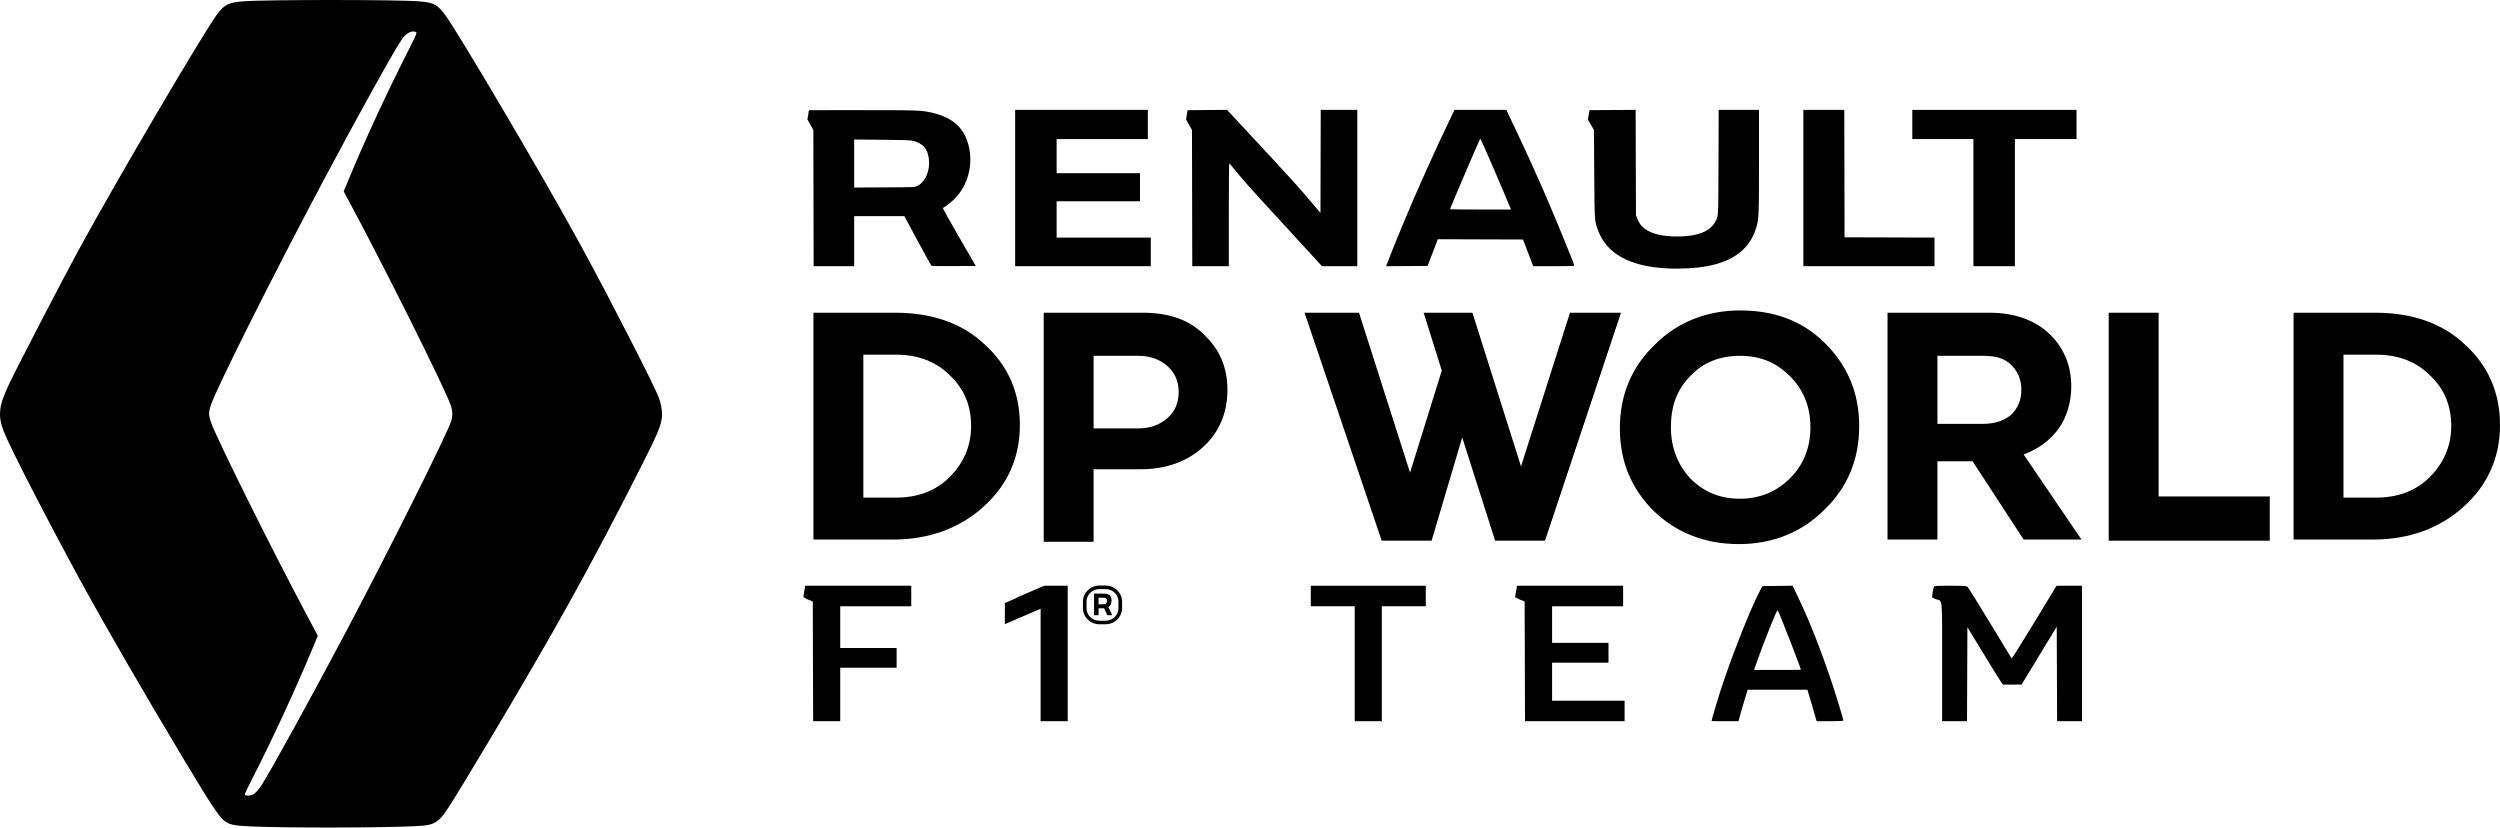
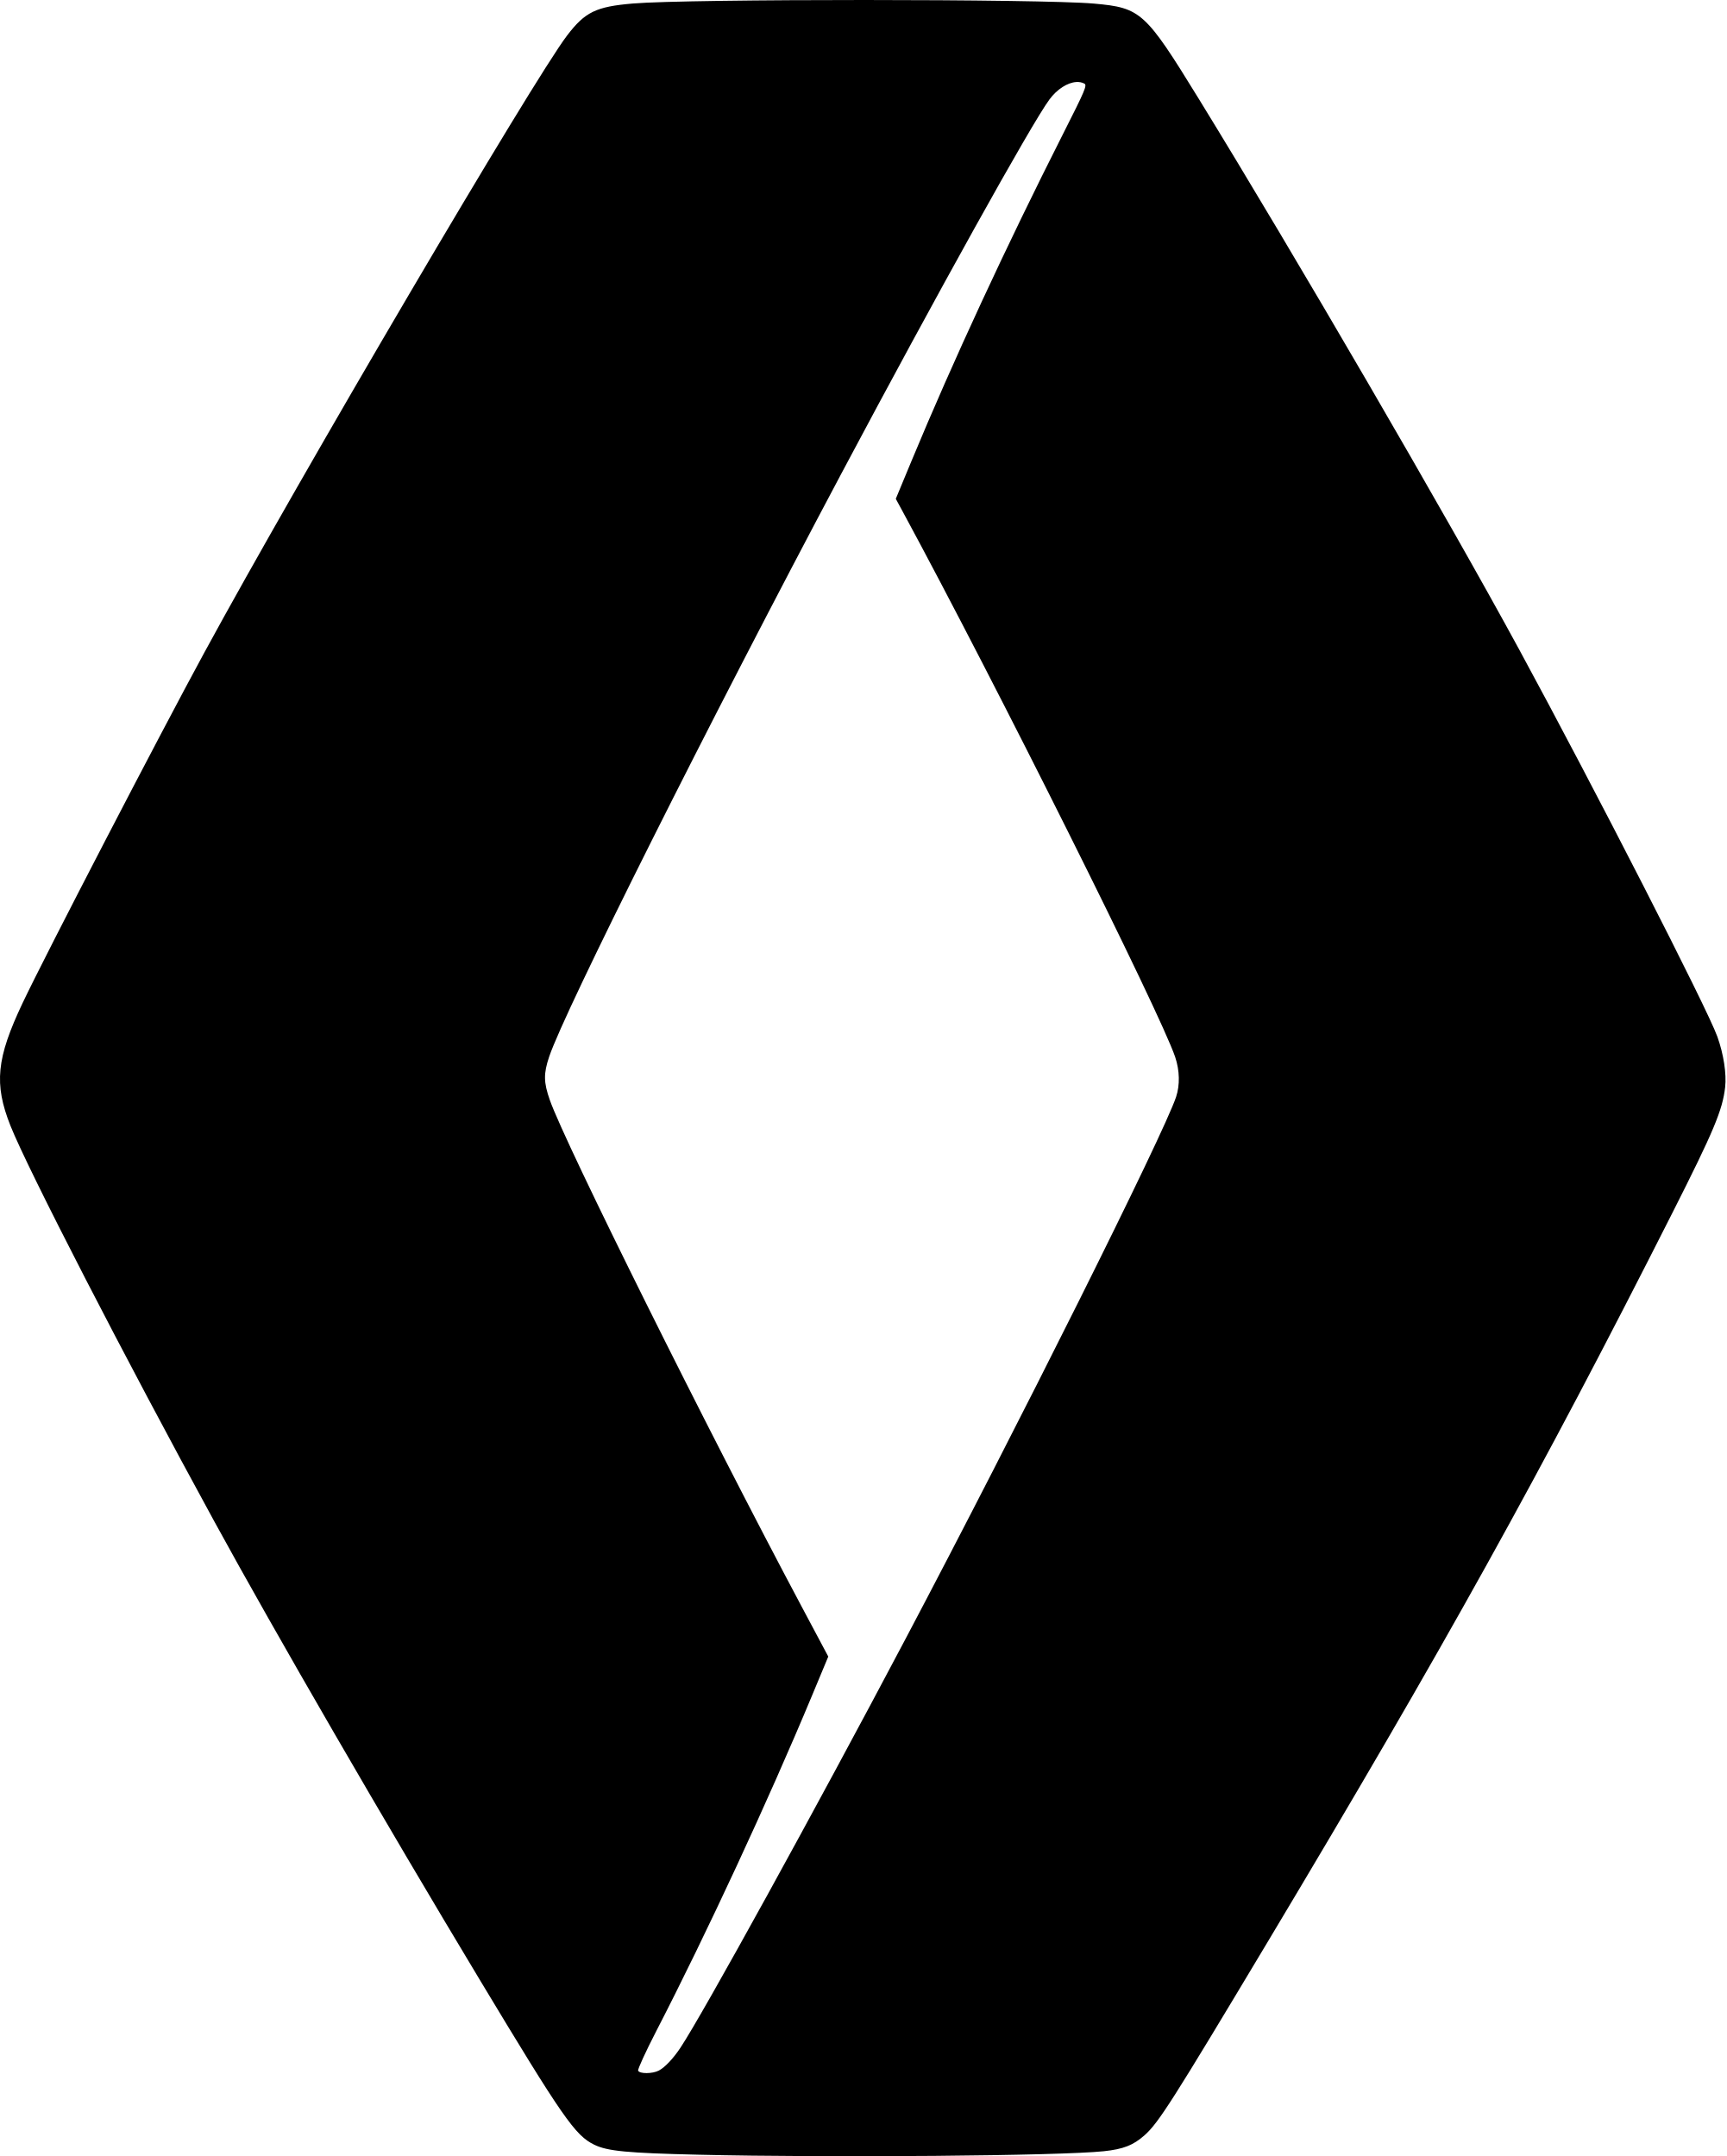
- <svg xmlns="http://www.w3.org/2000/svg" viewBox="0 0 1075.597 356.038" height="356.038" width="1075.597" version="1.1" id="svg2">
-   <defs id="defs6" />
-   <path d="m 177.679,13.541 c 0.482,-0.028 0.931,0.056 1.318,0.264 0.49,0.262 0.155,1.056 -3.523,8.326 -9.329,18.437 -18.217,37.621 -24.986,53.934 l -2.615,6.301 1.139,2.1 c 15.307,28.273 42.537,82.801 44.979,90.066 0.748,2.227 0.804,4.634 0.15,6.598 -2.053,6.171 -26.025,54.2 -44.74,89.637 -14.887,28.189 -33.374,61.772 -37.074,67.35 -1.185,1.787 -2.571,3.253 -3.568,3.775 -1.057,0.553 -3.207,0.56 -3.418,0.01 -0.088,-0.228 1.259,-3.165 2.992,-6.525 8.252,-16 18.498,-38.079 25.723,-55.428 l 2.672,-6.416 -4.332,-8.133 c -15.602,-29.291 -39.114,-76.587 -41.625,-83.732 -1.039,-2.955 -1.062,-4.371 -0.115,-7.191 2.557,-7.618 26.465,-55.339 48.248,-96.309 15.892,-29.89 31.318,-57.636 34.318,-61.723 1.274,-1.735 3.014,-2.819 4.459,-2.902 z M 142.716,6.0814939e-5 C 125.92,-0.004 109.066,0.189 104.466,0.58 98.378,1.097 96.577,1.974 93.61,5.865 88.001,13.221 49.602,78.553 33.749,107.715 c -7.563,13.912 -26.304,50.063 -30.016,57.9 -4.328,9.138 -4.746,13.357 -2.014,20.25 2.838,7.16 18.957,38.458 33.684,65.4 10.042,18.372 28.106,49.569 43.861,75.75 13.626,22.642 15.673,25.589 18.836,27.125 2.181,1.059 5.425,1.37 17.166,1.646 21.958,0.516 59.758,0.192 66.945,-0.574 3.237,-0.345 4.856,-0.981 6.729,-2.641 2.295,-2.034 4.542,-5.565 20.283,-31.857 29.14,-48.672 45.069,-77.371 66.85,-120.449 6.817,-13.482 8.278,-16.965 8.705,-20.742 0.25,-2.212 -0.25,-5.463 -1.287,-8.357 -1.671,-4.664 -20.286,-41.037 -32.703,-63.9 C 238.734,85.072 213.727,42.081 197.855,16.264 189.049,1.94 188.334,1.289 180.616,0.596 c -4.368,-0.393 -21.105,-0.592 -37.9,-0.596 z" style="opacity:1;fill:#000000" id="path93" />
-   <path style="opacity:1;fill:#000000;stroke-width:0.792" d="m 527.93,47.274 -8.499,0.062 -8.499,0.062 -0.316,2.013 -0.316,2.012 1.267,2.248 1.267,2.246 0.064,29.307 0.062,29.307 h 7.86 7.86 V 92.368 c 0,-12.351 0.092,-22.125 0.206,-22.081 0.113,0.043 1.058,1.147 2.102,2.453 2.396,2.997 7.219,8.521 11.054,12.663 2.545,2.749 22.696,24.713 25.676,27.989 l 1.035,1.138 h 7.603 7.603 V 80.905 47.278 h -7.862 -7.862 l -0.061,22.175 -0.06,22.173 -3.358,-3.999 c -5.487,-6.536 -9.031,-10.446 -26.975,-29.755 z" id="path106" />
-   <path style="opacity:1;fill:#000000;stroke-width:0.797" d="m 703.72,47.274 -9.94,0.062 -9.941,0.062 -0.338,2.013 -0.338,2.012 1.302,2.248 1.303,2.248 0.138,18.945 c 0.152,20.823 0.098,20.052 1.703,24.407 3.632,9.856 13.598,15.345 29.388,16.187 6.091,0.325 12.7,-0.037 17.605,-0.964 11.171,-2.111 18.063,-7.4 20.815,-15.973 1.332,-4.148 1.371,-4.954 1.371,-29.072 v -22.17 h -8.673 -8.673 l -0.076,22.318 c -0.07,20.547 -0.11,22.432 -0.504,23.74 -1.709,5.675 -7.32,8.402 -17.284,8.402 -4.937,0 -8.817,-0.67 -11.695,-2.02 -2.87,-1.346 -4.425,-2.967 -5.501,-5.736 l -0.528,-1.357 -0.068,-22.676 z" id="path104" />
-   <path d="m 436.754,47.279 v 33.625 33.625 h 29.783 28.576 v -12.312 h -19.652 -20.861 v -7.814 -7.814 h 18.568 17.295 v -6.039 -6.039 h -17.295 -18.568 v -7.34 -7.342 h 20.258 18.98 v -6.273 -6.275 h -27.904 z" style="opacity:1;fill:#000000;stroke-width:0.797" id="path102" />
-   <path id="path100" style="opacity:1;fill:#000000;stroke-width:0.797" d="m 625.794,47.279 -1.123,2.309 c -6.756,13.887 -15.404,33.162 -21.648,48.247 -2.014,4.865 -5.691,14.04 -6.337,15.81 l -0.325,0.89 8.929,-0.062 8.93,-0.062 2.189,-5.744 2.189,-5.744 18.332,0.062 18.333,0.06 2.19,5.738 2.192,5.738 8.863,0.005 c 6.059,0.003 8.863,-0.074 8.863,-0.245 0,-0.421 -7.708,-19.303 -11.208,-27.455 -4.138,-9.638 -9.772,-22.102 -13.755,-30.429 -1.682,-3.516 -3.337,-7.006 -3.677,-7.754 l -0.619,-1.363 h -11.16 z m 11.08,12.541 c 0.041,0.007 0.085,0.031 0.124,0.069 0.34,0.334 8.886,20.033 12.48,28.77 l 0.609,1.48 h -13.127 c -7.219,0 -13.125,-0.045 -13.125,-0.1 0,-0.382 12.608,-29.804 12.937,-30.19 0.023,-0.027 0.061,-0.036 0.102,-0.029 z" />
-   <path style="opacity:1;fill:#000000;stroke-width:0.797" d="m 775.879,47.279 v 33.626 33.625 h 28.215 28.215 v -6.156 -6.156 l -19.352,-0.06 -19.354,-0.06 -0.061,-27.409 -0.061,-27.41 h -8.8 z" id="path98" />
-   <path style="opacity:1;fill:#000000;stroke-width:0.797" d="m 822.751,47.279 v 6.276 6.274 h 13.143 13.143 v 27.35 27.35 h 8.922 8.922 V 87.179 59.829 h 13.264 13.264 v -6.274 -6.276 h -35.329 z" id="path96" />
-   <path id="path89" style="opacity:1;fill:#000000;stroke-width:0.788" d="m 348.045,47.398 -0.33,2.013 -0.33,2.012 1.273,2.248 1.274,2.248 0.063,29.305 0.061,29.307 h 8.721 8.721 V 103.756 92.981 h 10.788 10.788 l 5.755,10.679 c 3.166,5.873 5.872,10.722 6.013,10.776 0.141,0.054 4.465,0.071 9.611,0.037 l 9.356,-0.062 -7.199,-12.424 c -3.96,-6.833 -7.09,-12.46 -6.957,-12.504 0.629,-0.21 3.603,-2.494 4.831,-3.709 6.023,-5.96 8.379,-14.916 6.169,-23.458 -1.886,-7.288 -6.807,-11.713 -15.272,-13.73 -4.827,-1.15 -5.809,-1.189 -30.346,-1.189 z m 19.452,12.624 11.966,0.108 c 10.06,0.091 12.202,0.17 13.447,0.495 4.107,1.072 6.107,3.294 6.688,7.431 0.724,5.156 -1.356,10.174 -4.957,11.955 -1.088,0.538 -1.108,0.539 -14.118,0.609 l -13.026,0.071 V 70.356 Z" />
-   <path id="path65" style="opacity:1;fill:#000000;stroke-width:1.05" d="m 771.239,251.999 -6.484,0.086 -6.484,0.084 -1.015,1.891 c -4.169,7.762 -12.736,29.538 -17.355,44.109 -1.349,4.256 -3.526,11.679 -3.526,12.026 0,0.057 2.605,0.103 5.788,0.103 h 5.786 l 0.841,-3.071 c 0.462,-1.69 1.355,-4.739 1.984,-6.775 l 1.143,-3.702 h 12.847 12.847 l 0.786,2.601 c 0.432,1.43 1.326,4.477 1.988,6.773 l 1.204,4.174 h 5.75 c 3.163,2e-5 5.75,-0.12 5.75,-0.267 0,-0.5 -2.55,-9.008 -4.312,-14.383 -4.765,-14.537 -10.188,-28.388 -15.144,-38.682 z m -6.535,10.713 c 0.095,0.017 0.233,0.145 0.353,0.336 0.672,1.07 9.756,24.445 9.756,25.105 v 0.002 c 0,0.049 -4.531,0.088 -10.069,0.088 H 754.674 l 1.225,-3.544 c 2.276,-6.59 8.131,-21.327 8.728,-21.966 0.019,-0.02 0.046,-0.026 0.078,-0.021 z" />
-   <path style="opacity:1;fill:#000000;stroke-width:1.05" d="m 346.451,252.01 -0.379,2.127 c -0.208,1.17 -0.401,2.312 -0.429,2.537 -0.029,0.229 0.853,0.79 1.996,1.27 l 2.049,0.859 0.08,25.747 0.08,25.747 h 5.827 5.827 v -11.499 -11.501 h 12.129 12.131 v -4.252 -4.254 h -12.131 -12.129 v -8.978 -8.98 h 15.279 15.281 v -4.41 -4.412 h -22.807 z" id="path63" />
-   <path style="opacity:1;fill:#000000;stroke-width:1.05" d="m 563.954,252.01 v 4.412 4.41 h 9.452 9.452 v 24.733 24.731 h 5.827 5.83 v -24.731 -24.733 h 9.452 9.452 v -4.41 -4.412 h -24.733 z" id="path53" />
-   <path style="opacity:1;fill:#000000;stroke-width:1.05" d="m 652.706,252.01 -0.422,2.285 c -0.232,1.256 -0.423,2.399 -0.423,2.541 0,0.142 0.923,0.644 2.049,1.114 l 2.047,0.853 0.08,25.747 0.082,25.747 h 21.421 21.423 v -4.41 -4.412 h -15.595 -15.595 v -8.19 -8.192 h 12.131 12.129 v -4.252 -4.254 h -12.129 -12.131 v -7.877 -7.877 h 15.281 15.279 v -4.41 -4.412 h -22.813 z" id="path51" />
-   <path style="opacity:1;fill:#000000;stroke-width:1.05" d="m 839.031,252.01 c -6.278,0 -6.89,0.048 -7.034,0.552 -0.44,1.545 -0.852,4.201 -0.691,4.461 0.101,0.163 0.893,0.531 1.76,0.818 2.752,0.914 2.513,-1.648 2.513,26.959 v 25.496 h 5.354 5.354 l 0.082,-20.221 0.08,-20.223 6.9,11.321 c 3.795,6.227 7.239,11.783 7.655,12.346 l 0.757,1.024 4.002,-0.012 4,-0.014 7.563,-12.445 7.561,-12.447 0.082,20.336 0.08,20.336 h 5.354 5.354 v -29.143 -29.143 h -5.477 -5.479 l -9.552,15.751 c -5.254,8.663 -9.653,15.646 -9.774,15.517 -0.121,-0.129 -4.285,-6.968 -9.251,-15.199 -4.966,-8.231 -9.319,-15.214 -9.674,-15.517 -0.571,-0.489 -1.425,-0.552 -7.518,-0.552 z" id="path49" />
-   <path id="path53-8" style="opacity:1;fill:#000000;stroke-width:1.05" d="m 449.217,252.011 -11.677,5.042 v 0.129 l -5.208,2.25 v 9.101 l 15.378,-6.642 v 23.675 24.731 h 5.827 5.83 v -58.287 z" />
-   <path id="path89-1" style="opacity:1;fill:#000000;stroke-width:0.098" d="m 470.703,255.396 v 9.296 h 0.975 0.973 v -1.493 -1.491 h 1.205 1.205 l 0.644,1.479 c 0.354,0.813 0.655,1.484 0.671,1.491 0.016,0.007 0.499,0.011 1.074,0.006 l 1.045,-0.008 -0.805,-1.721 c -0.442,-0.946 -0.791,-1.725 -0.776,-1.731 0.07,-0.029 0.403,-0.345 0.54,-0.513 0.673,-0.825 0.935,-2.066 0.689,-3.249 -0.211,-1.009 -0.76,-1.622 -1.706,-1.901 -0.539,-0.159 -0.648,-0.164 -3.389,-0.164 z m 1.948,1.748 1.337,0.014 c 1.124,0.013 1.364,0.025 1.503,0.07 0.459,0.148 0.682,0.455 0.747,1.028 0.081,0.714 -0.151,1.409 -0.553,1.655 -0.122,0.075 -0.123,0.076 -1.576,0.086 l -1.457,0.008 v -1.432 z" />
-   <path id="path1051" style="color:#000000;font-style:normal;font-variant:normal;font-weight:normal;font-stretch:normal;font-size:medium;line-height:normal;font-family:sans-serif;font-variant-ligatures:normal;font-variant-position:normal;font-variant-caps:normal;font-variant-numeric:normal;font-variant-alternates:normal;font-variant-east-asian:normal;font-feature-settings:normal;font-variation-settings:normal;text-indent:0;text-align:start;text-decoration:none;text-decoration-line:none;text-decoration-style:solid;text-decoration-color:#000000;letter-spacing:normal;word-spacing:normal;text-transform:none;writing-mode:lr-tb;direction:ltr;text-orientation:mixed;dominant-baseline:auto;baseline-shift:baseline;text-anchor:start;white-space:normal;shape-padding:0;shape-margin:0;inline-size:0;clip-rule:nonzero;display:inline;overflow:visible;visibility:visible;opacity:1;isolation:auto;mix-blend-mode:normal;color-interpolation:sRGB;color-interpolation-filters:linearRGB;solid-color:#000000;solid-opacity:1;vector-effect:none;fill:#000000;fill-opacity:1;fill-rule:nonzero;stroke:none;stroke-width:3.078;stroke-linecap:round;stroke-linejoin:miter;stroke-miterlimit:4;stroke-dasharray:none;stroke-dashoffset:32.806;stroke-opacity:1;paint-order:stroke fill markers;color-rendering:auto;image-rendering:auto;shape-rendering:auto;text-rendering:auto;enable-background:accumulate;stop-color:#000000" d="m 472.962,251.934 c -3.877,0 -7.046,3.107 -7.046,6.906 v 2.832 c 0,3.799 3.169,6.906 7.046,6.906 h 2.743 c 3.877,0 7.048,-3.107 7.048,-6.906 v -2.832 c 0,-3.799 -3.171,-6.906 -7.048,-6.906 z m 0,1.523 h 2.743 c 3.043,0 5.494,2.401 5.494,5.383 v 2.832 c 0,2.982 -2.45,5.383 -5.494,5.383 h -2.743 c -3.043,0 -5.491,-2.401 -5.491,-5.383 v -2.832 c 0,-2.982 2.448,-5.383 5.491,-5.383 z" />
-   <g style="opacity:1;fill:#000000" transform="matrix(4.879745,0,0,4.879745,349.9789,52.56265)" id="XMLID_146_">
-     <g style="fill:#000000" id="XMLID_147_">
-       <g style="fill:#000000" id="XMLID_148_">
-         <path style="fill:#000000" d="m 7.2,16.8 c 3.2,0 5.9,0.9 7.9,2.8 2.1,1.9 3.1,4.3 3.1,7.1 0,2.9 -1.1,5.3 -3.2,7.2 -2.1,1.9 -4.8,2.9 -8,2.9 H 0 v -20 z M 4.4,33.1 h 2.9 c 1.9,0 3.5,-0.6 4.7,-1.8 1.2,-1.2 1.9,-2.7 1.9,-4.5 C 13.9,25 13.3,23.5 12,22.3 10.8,21.1 9.2,20.5 7.3,20.5 H 4.4 Z" class="st0" id="XMLID_164_" />
-         <path style="fill:#000000" d="M 20.3,16.8 H 29 c 2.3,0 4.1,0.6 5.4,1.9 1.4,1.3 2.1,2.9 2.1,4.9 0,2 -0.7,3.7 -2.1,5 -1.4,1.3 -3.3,2 -5.5,2 H 24.7 V 37 h -4.4 z m 4.4,3.7 V 27 h 3.9 c 1.1,0 1.9,-0.3 2.6,-0.9 0.7,-0.6 1,-1.4 1,-2.3 0,-0.9 -0.3,-1.7 -1,-2.3 -0.7,-0.6 -1.5,-0.9 -2.6,-0.9 h -3.9 z" class="st0" id="XMLID_161_" />
-         <path style="fill:#000000" d="m 89.2,19.5 c 2,2 3,4.4 3,7.3 0,2.9 -1,5.4 -3.1,7.4 -2,2 -4.6,3 -7.5,3 -3,0 -5.5,-1 -7.5,-2.9 -2,-2 -3,-4.4 -3,-7.3 0,-2.9 1,-5.4 3.1,-7.4 2,-2 4.6,-3 7.5,-3 3,0 5.5,0.9 7.5,2.9 z m -3.1,11.9 c 1.2,-1.2 1.8,-2.7 1.8,-4.5 0,-1.8 -0.6,-3.3 -1.8,-4.5 -1.2,-1.2 -2.6,-1.8 -4.4,-1.8 -1.8,0 -3.3,0.6 -4.4,1.8 -1.2,1.2 -1.7,2.7 -1.7,4.5 0,1.8 0.6,3.3 1.7,4.5 1.2,1.2 2.6,1.8 4.4,1.8 1.7,0 3.2,-0.6 4.4,-1.8 z" class="st0" id="XMLID_158_" />
-         <path style="fill:#000000" d="m 94.7,16.8 h 9 c 2.1,0 3.9,0.6 5.2,1.8 1.3,1.2 2,2.8 2,4.7 0,1.4 -0.4,2.7 -1.1,3.7 -0.8,1.1 -1.8,1.8 -3.1,2.3 l 5.1,7.5 h -5.1 l -4.5,-6.9 h -3.1 v 6.9 h -4.4 z m 4.4,3.7 v 6.1 h 4 c 1.1,0 1.9,-0.3 2.5,-0.8 0.6,-0.6 0.9,-1.3 0.9,-2.2 0,-0.9 -0.3,-1.6 -0.9,-2.2 -0.6,-0.6 -1.4,-0.8 -2.5,-0.8 h -4 z" class="st0" id="XMLID_155_" />
-         <path style="fill:#000000" d="M 114.2,36.9 V 16.8 h 4.4 V 33 h 9.8 v 3.9 z" class="st0" id="XMLID_153_" />
-         <path style="fill:#000000" d="m 137.7,16.8 c 3.2,0 5.9,0.9 7.9,2.8 2.1,1.9 3.1,4.3 3.1,7.1 0,2.9 -1.1,5.3 -3.2,7.2 -2.1,1.9 -4.8,2.9 -8,2.9 h -7 v -20 z m -2.8,16.3 h 2.9 c 1.9,0 3.5,-0.6 4.7,-1.8 1.2,-1.2 1.9,-2.7 1.9,-4.5 0,-1.8 -0.6,-3.3 -1.9,-4.5 -1.2,-1.2 -2.8,-1.8 -4.7,-1.8 h -2.9 z" class="st0" id="XMLID_150_" />
-         <polygon style="fill:#000000" points="60.1,36.9 60.7,36.9 64.5,36.9 64.5,36.9 71.2,16.8 66.7,16.8 62.4,30.3 62.4,30.4 58.1,16.8 53.8,16.8 55.4,21.9 52.6,30.9 48.1,16.8 43.3,16.8 50.1,36.9 54.5,36.9 57.2,27.8 " class="st0" id="XMLID_149_" />
-       </g>
-     </g>
-   </g>
+ <svg xmlns="http://www.w3.org/2000/svg" viewBox="0 0 285 356" width="285" height="356">
+   <path d="m 177.679,13.541 c 0.482,-0.028 0.931,0.056 1.318,0.264 0.49,0.262 0.155,1.056 -3.523,8.326 -9.329,18.437 -18.217,37.621 -24.986,53.934 l -2.615,6.301 1.139,2.1 c 15.307,28.273 42.537,82.801 44.979,90.066 0.748,2.227 0.804,4.634 0.15,6.598 -2.053,6.171 -26.025,54.2 -44.74,89.637 -14.887,28.189 -33.374,61.772 -37.074,67.35 -1.185,1.787 -2.571,3.253 -3.568,3.775 -1.057,0.553 -3.207,0.56 -3.418,0.01 -0.088,-0.228 1.259,-3.165 2.992,-6.525 8.252,-16 18.498,-38.079 25.723,-55.428 l 2.672,-6.416 -4.332,-8.133 c -15.602,-29.291 -39.114,-76.587 -41.625,-83.732 -1.039,-2.955 -1.062,-4.371 -0.115,-7.191 2.557,-7.618 26.465,-55.339 48.248,-96.309 15.892,-29.89 31.318,-57.636 34.318,-61.723 1.274,-1.735 3.014,-2.819 4.459,-2.902 z M 142.716,6.0814939e-5 C 125.92,-0.004 109.066,0.189 104.466,0.58 98.378,1.097 96.577,1.974 93.61,5.865 88.001,13.221 49.602,78.553 33.749,107.715 c -7.563,13.912 -26.304,50.063 -30.016,57.9 -4.328,9.138 -4.746,13.357 -2.014,20.25 2.838,7.16 18.957,38.458 33.684,65.4 10.042,18.372 28.106,49.569 43.861,75.75 13.626,22.642 15.673,25.589 18.836,27.125 2.181,1.059 5.425,1.37 17.166,1.646 21.958,0.516 59.758,0.192 66.945,-0.574 3.237,-0.345 4.856,-0.981 6.729,-2.641 2.295,-2.034 4.542,-5.565 20.283,-31.857 29.14,-48.672 45.069,-77.371 66.85,-120.449 6.817,-13.482 8.278,-16.965 8.705,-20.742 0.25,-2.212 -0.25,-5.463 -1.287,-8.357 -1.671,-4.664 -20.286,-41.037 -32.703,-63.9 C 238.734,85.072 213.727,42.081 197.855,16.264 189.049,1.94 188.334,1.289 180.616,0.596 c -4.368,-0.393 -21.105,-0.592 -37.9,-0.596 z" fill="#000000" />
</svg>
